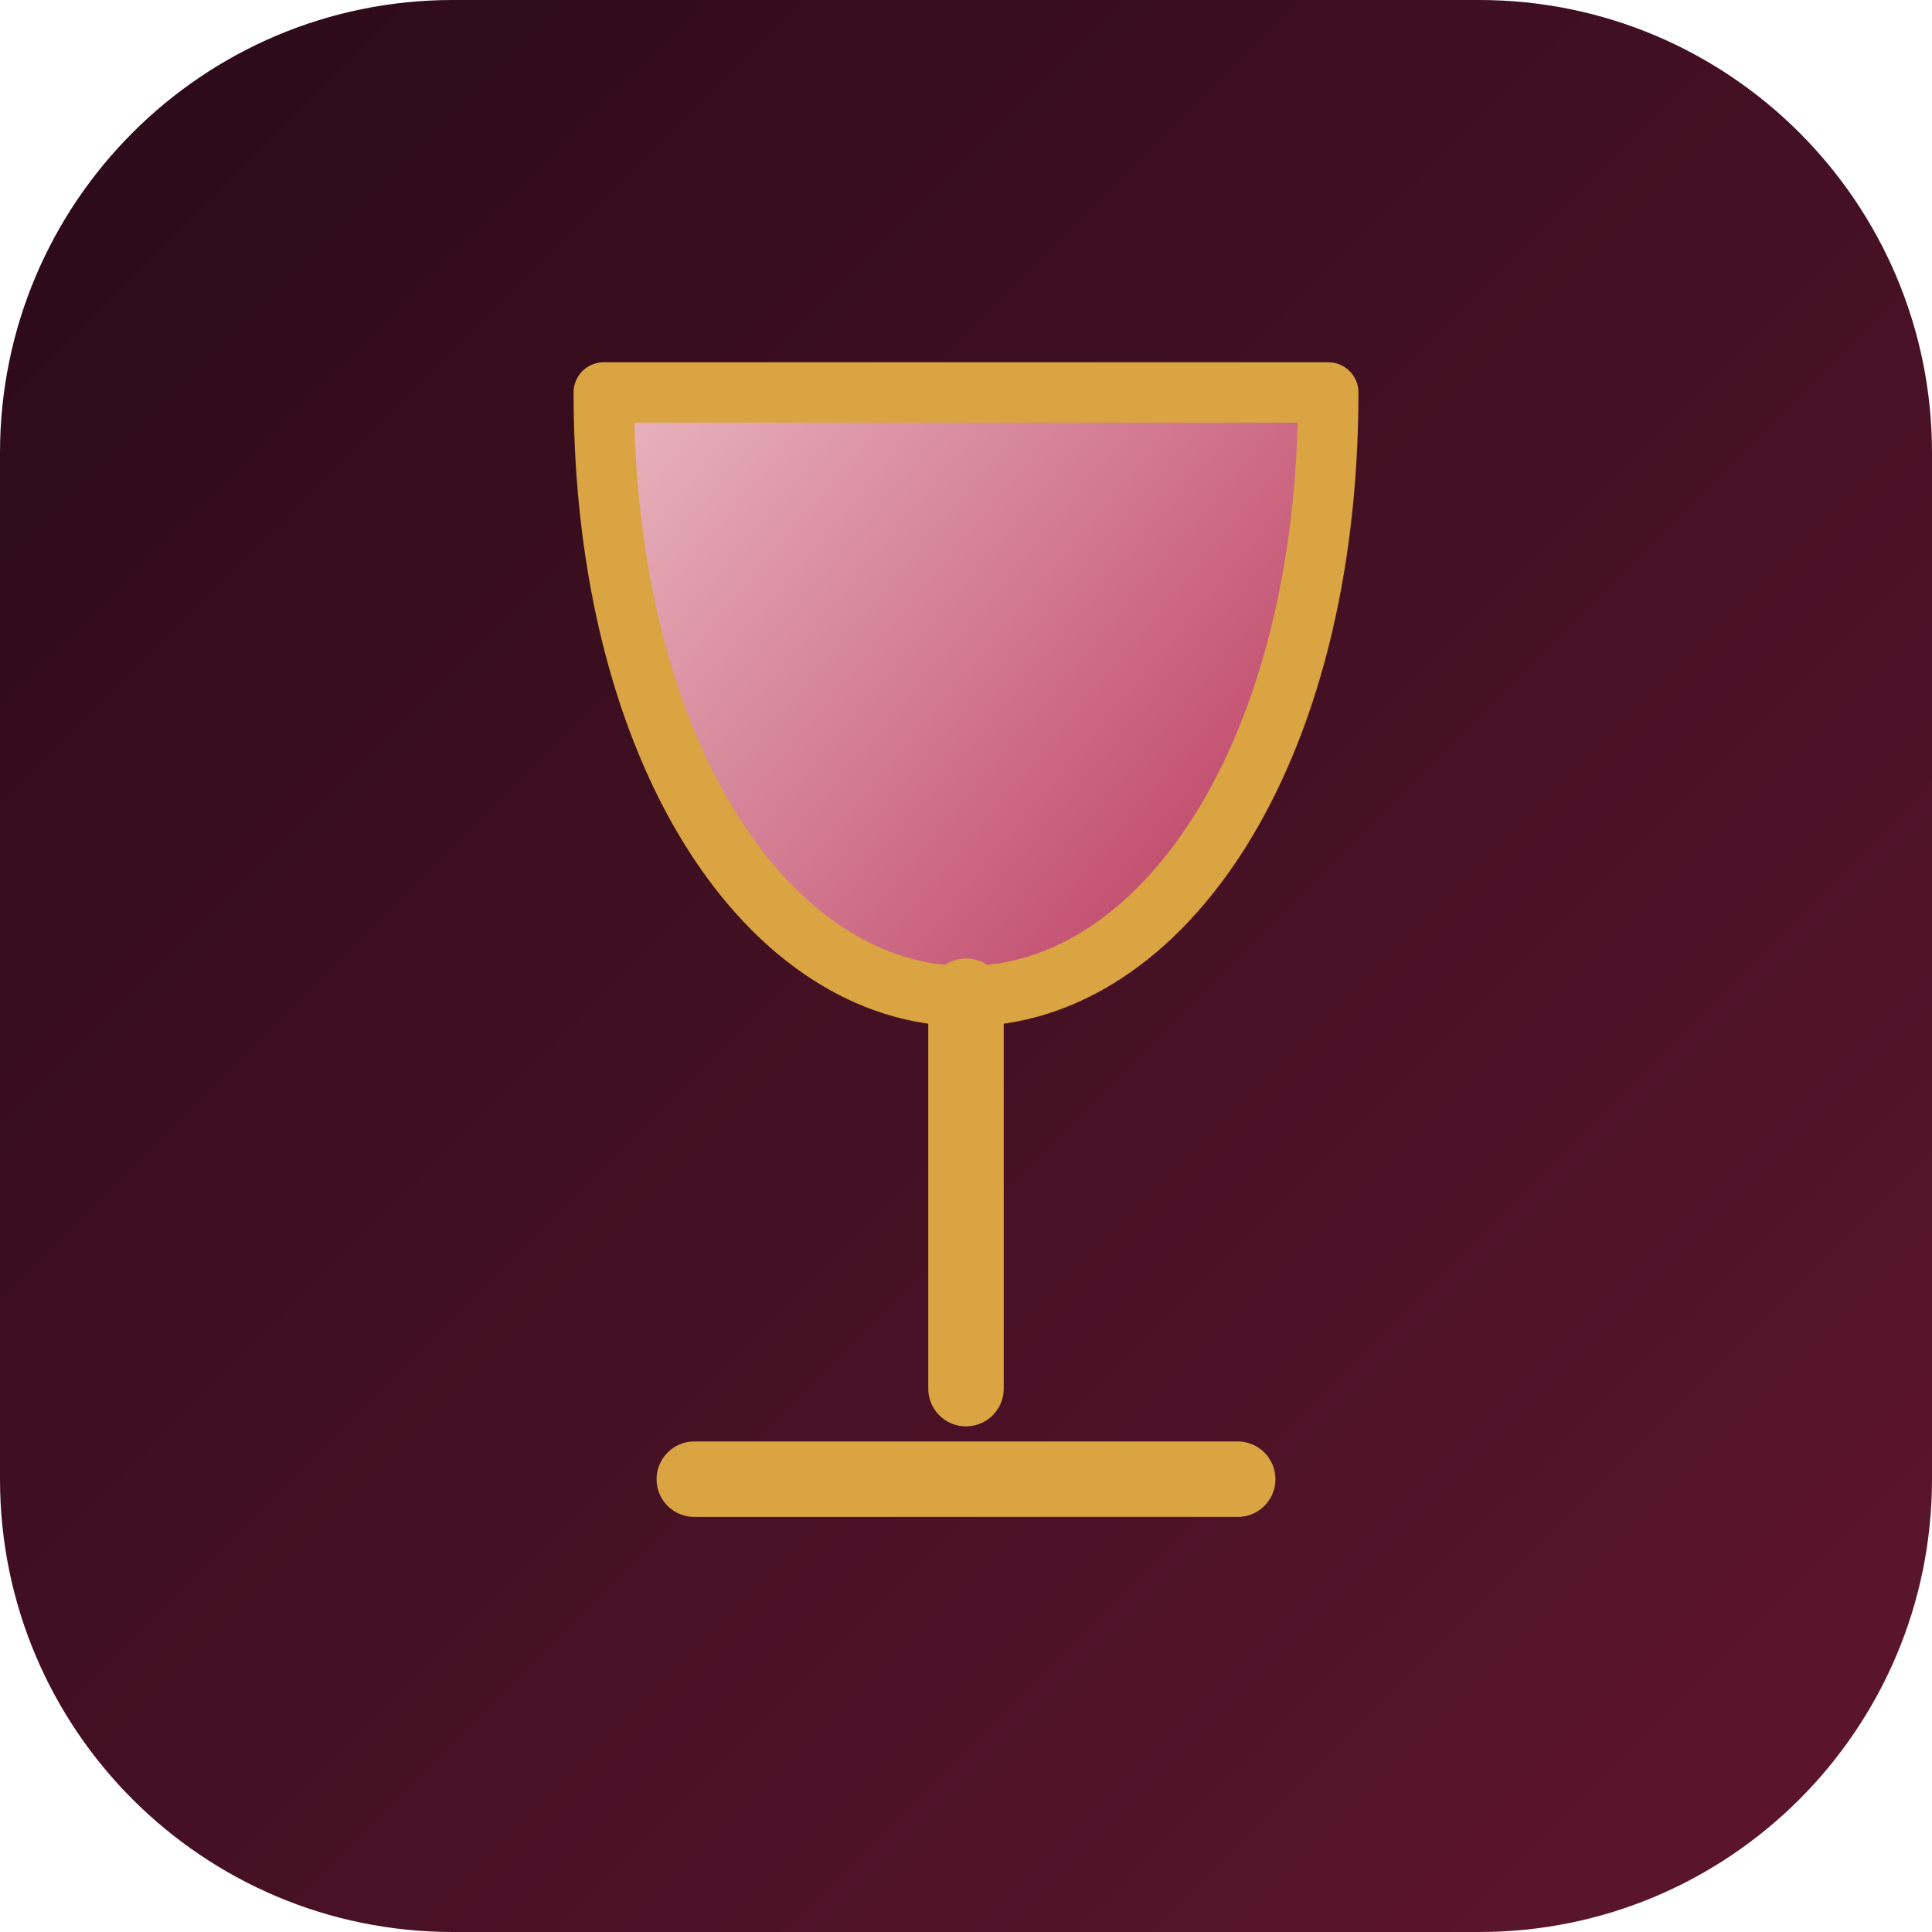
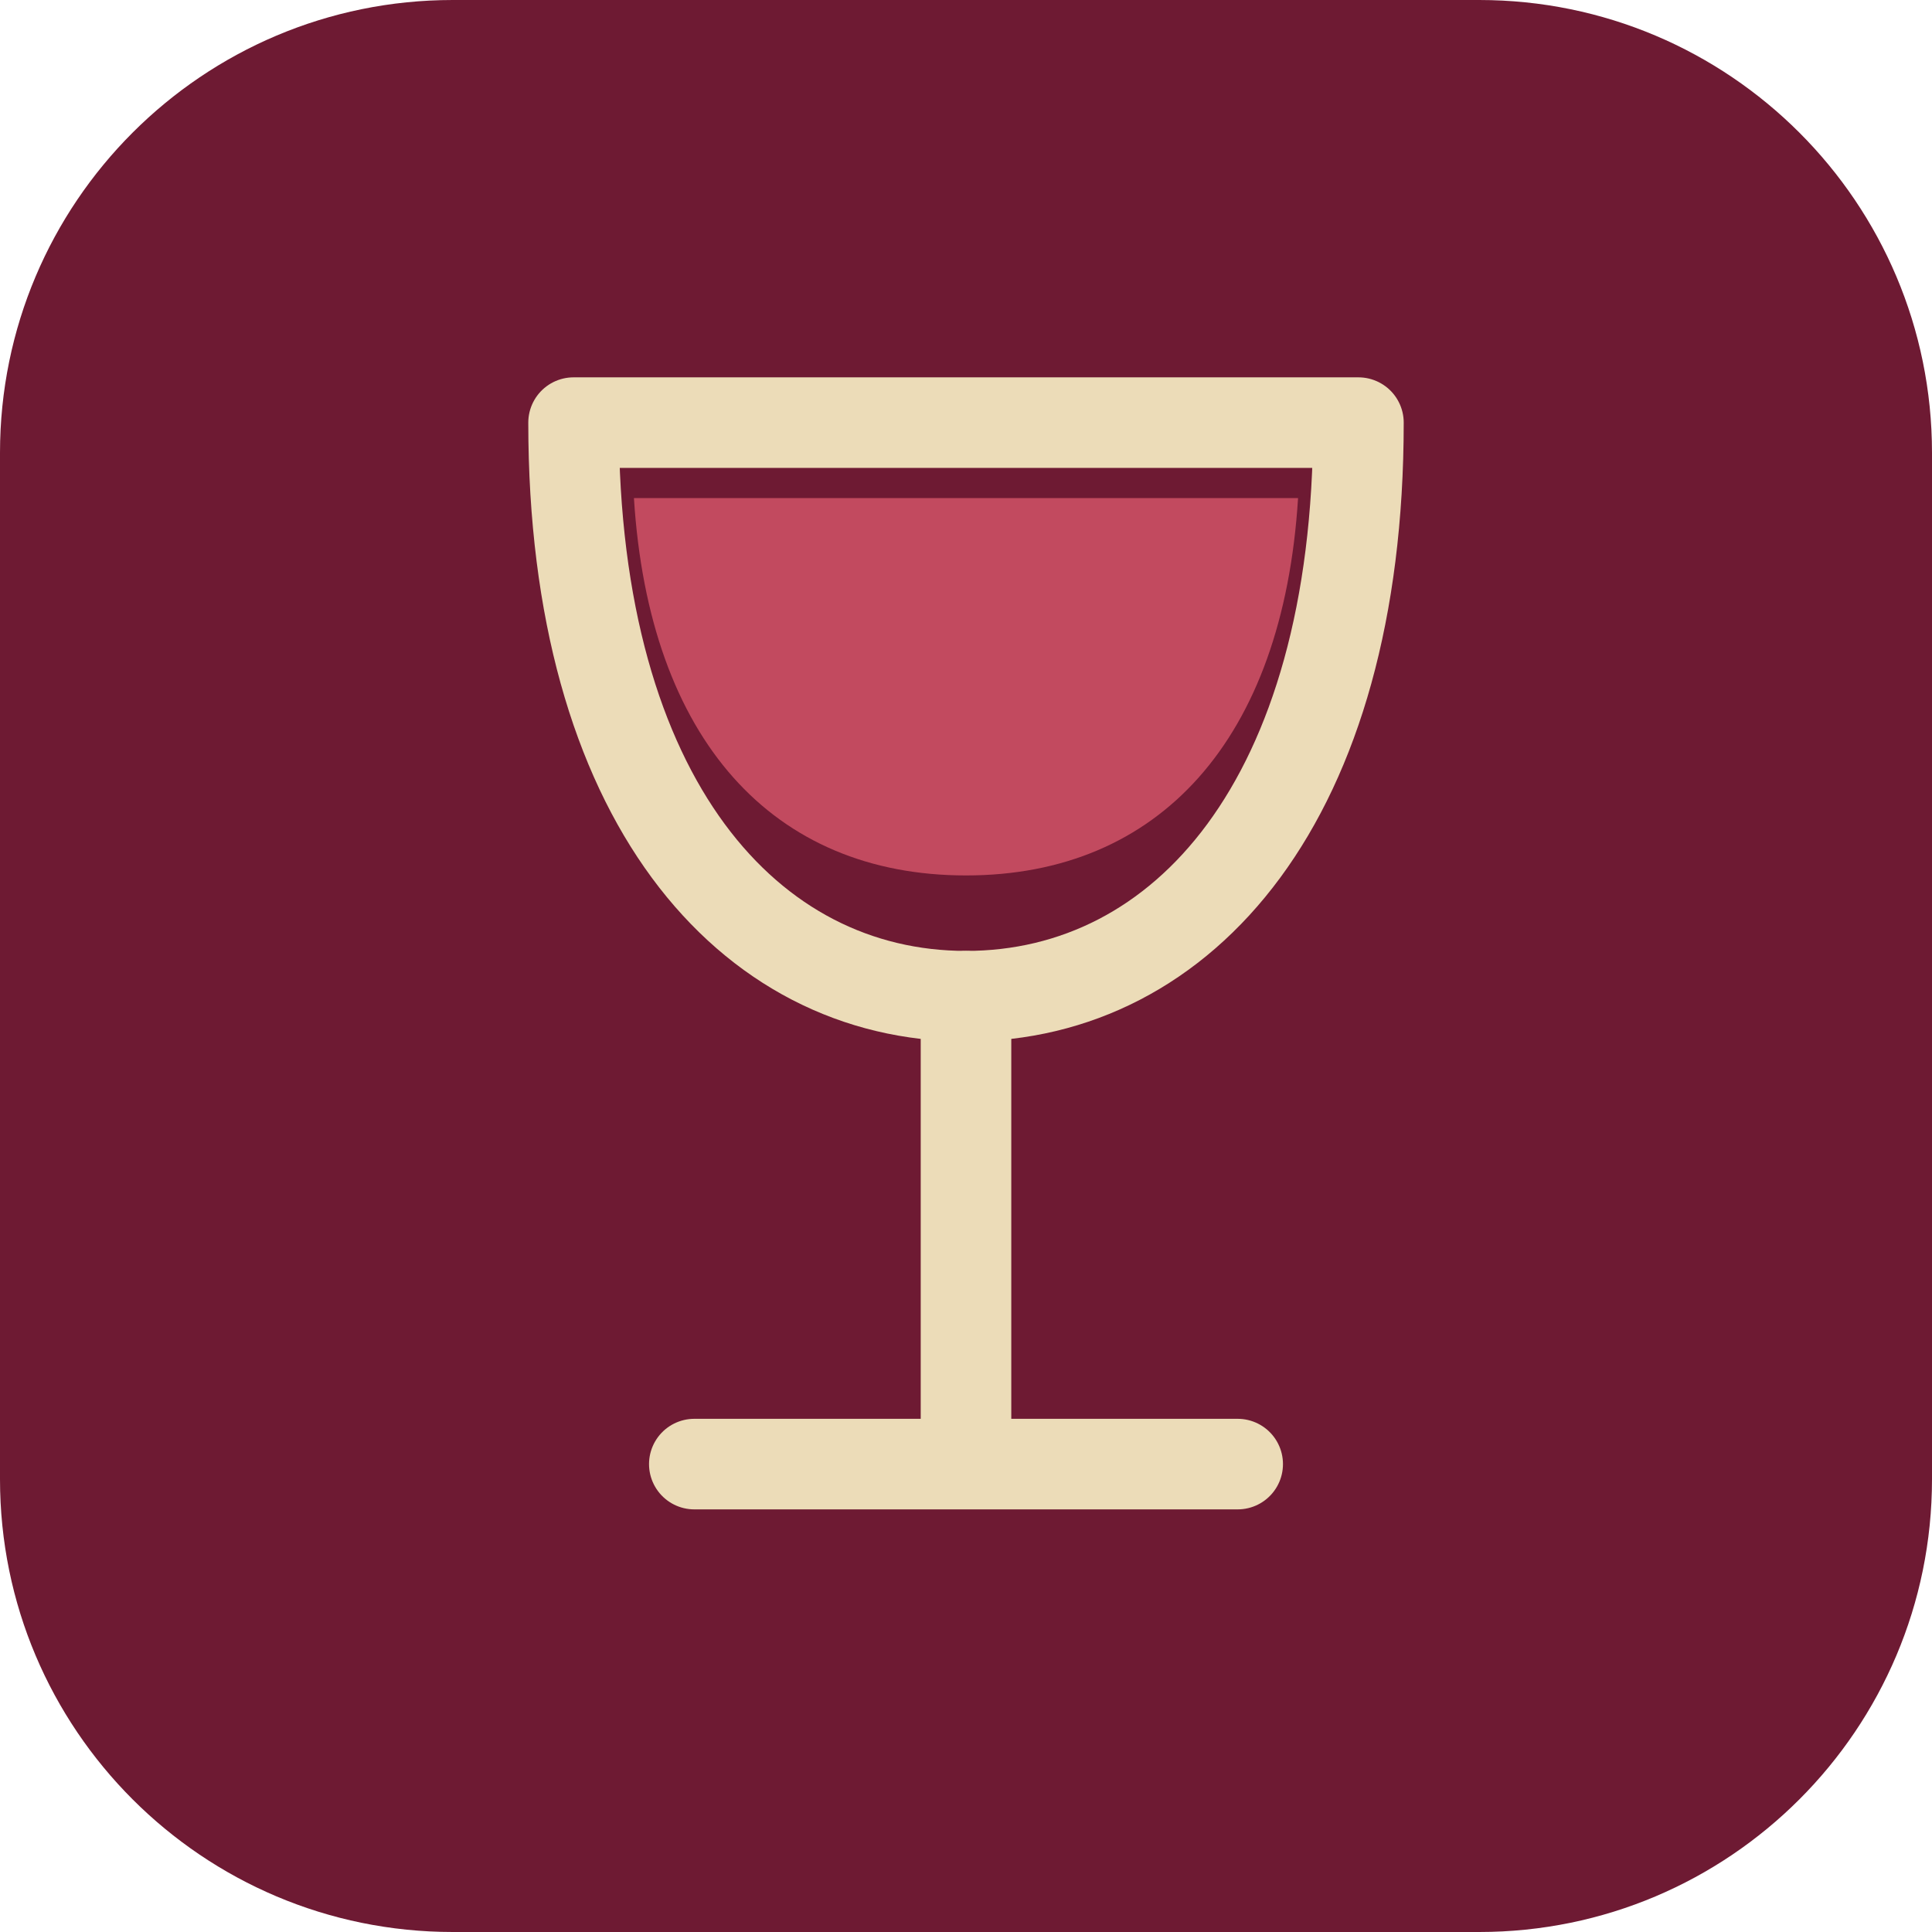
<svg xmlns="http://www.w3.org/2000/svg" width="64" height="64" viewBox="0 0 64 64" fill="none">
-   <defs>
-     <linearGradient id="bg" x1="0" y1="0" x2="64" y2="64" gradientUnits="userSpaceOnUse">
-       <stop stop-color="#2a0a18" />
-       <stop offset="1" stop-color="#5e162e" />
-     </linearGradient>
-     <linearGradient id="wine" x1="20" y1="14" x2="44" y2="34" gradientUnits="userSpaceOnUse">
-       <stop stop-color="#e8b4be" />
-       <stop offset="1" stop-color="#b83259" />
-     </linearGradient>
-   </defs>
-   <rect width="64" height="64" rx="15" fill="url(#bg)" />
-   <path d="M20 13h24c0 12-5.5 20-12 20S20 25 20 13Z" fill="url(#wine)" />
-   <path d="M20 13h24c0 12-5.5 20-12 20S20 25 20 13Z" stroke="#d9a441" stroke-width="2" stroke-linejoin="round" />
-   <path d="M32 33v13" stroke="#d9a441" stroke-width="2.5" stroke-linecap="round" />
-   <path d="M23 49h18" stroke="#d9a441" stroke-width="2.5" stroke-linecap="round" />
+   <rect width="64" height="64" rx="15" fill="#6e1a33" />
+   <path d="M21 16.5h22c-0.5 8-4.6 12.5-11 12.5S21.5 24.5 21 16.5Z" fill="#c24a5f" />
+   <g stroke="#ecdcb8" stroke-width="3" stroke-linecap="round" stroke-linejoin="round" fill="none">
+     <path d="M19 14h26c0 12.5-5.8 19-13 19S19 26.5 19 14Z" />
+     <path d="M32 33v15" />
+     <path d="M23 48.5h18" />
+   </g>
</svg>
